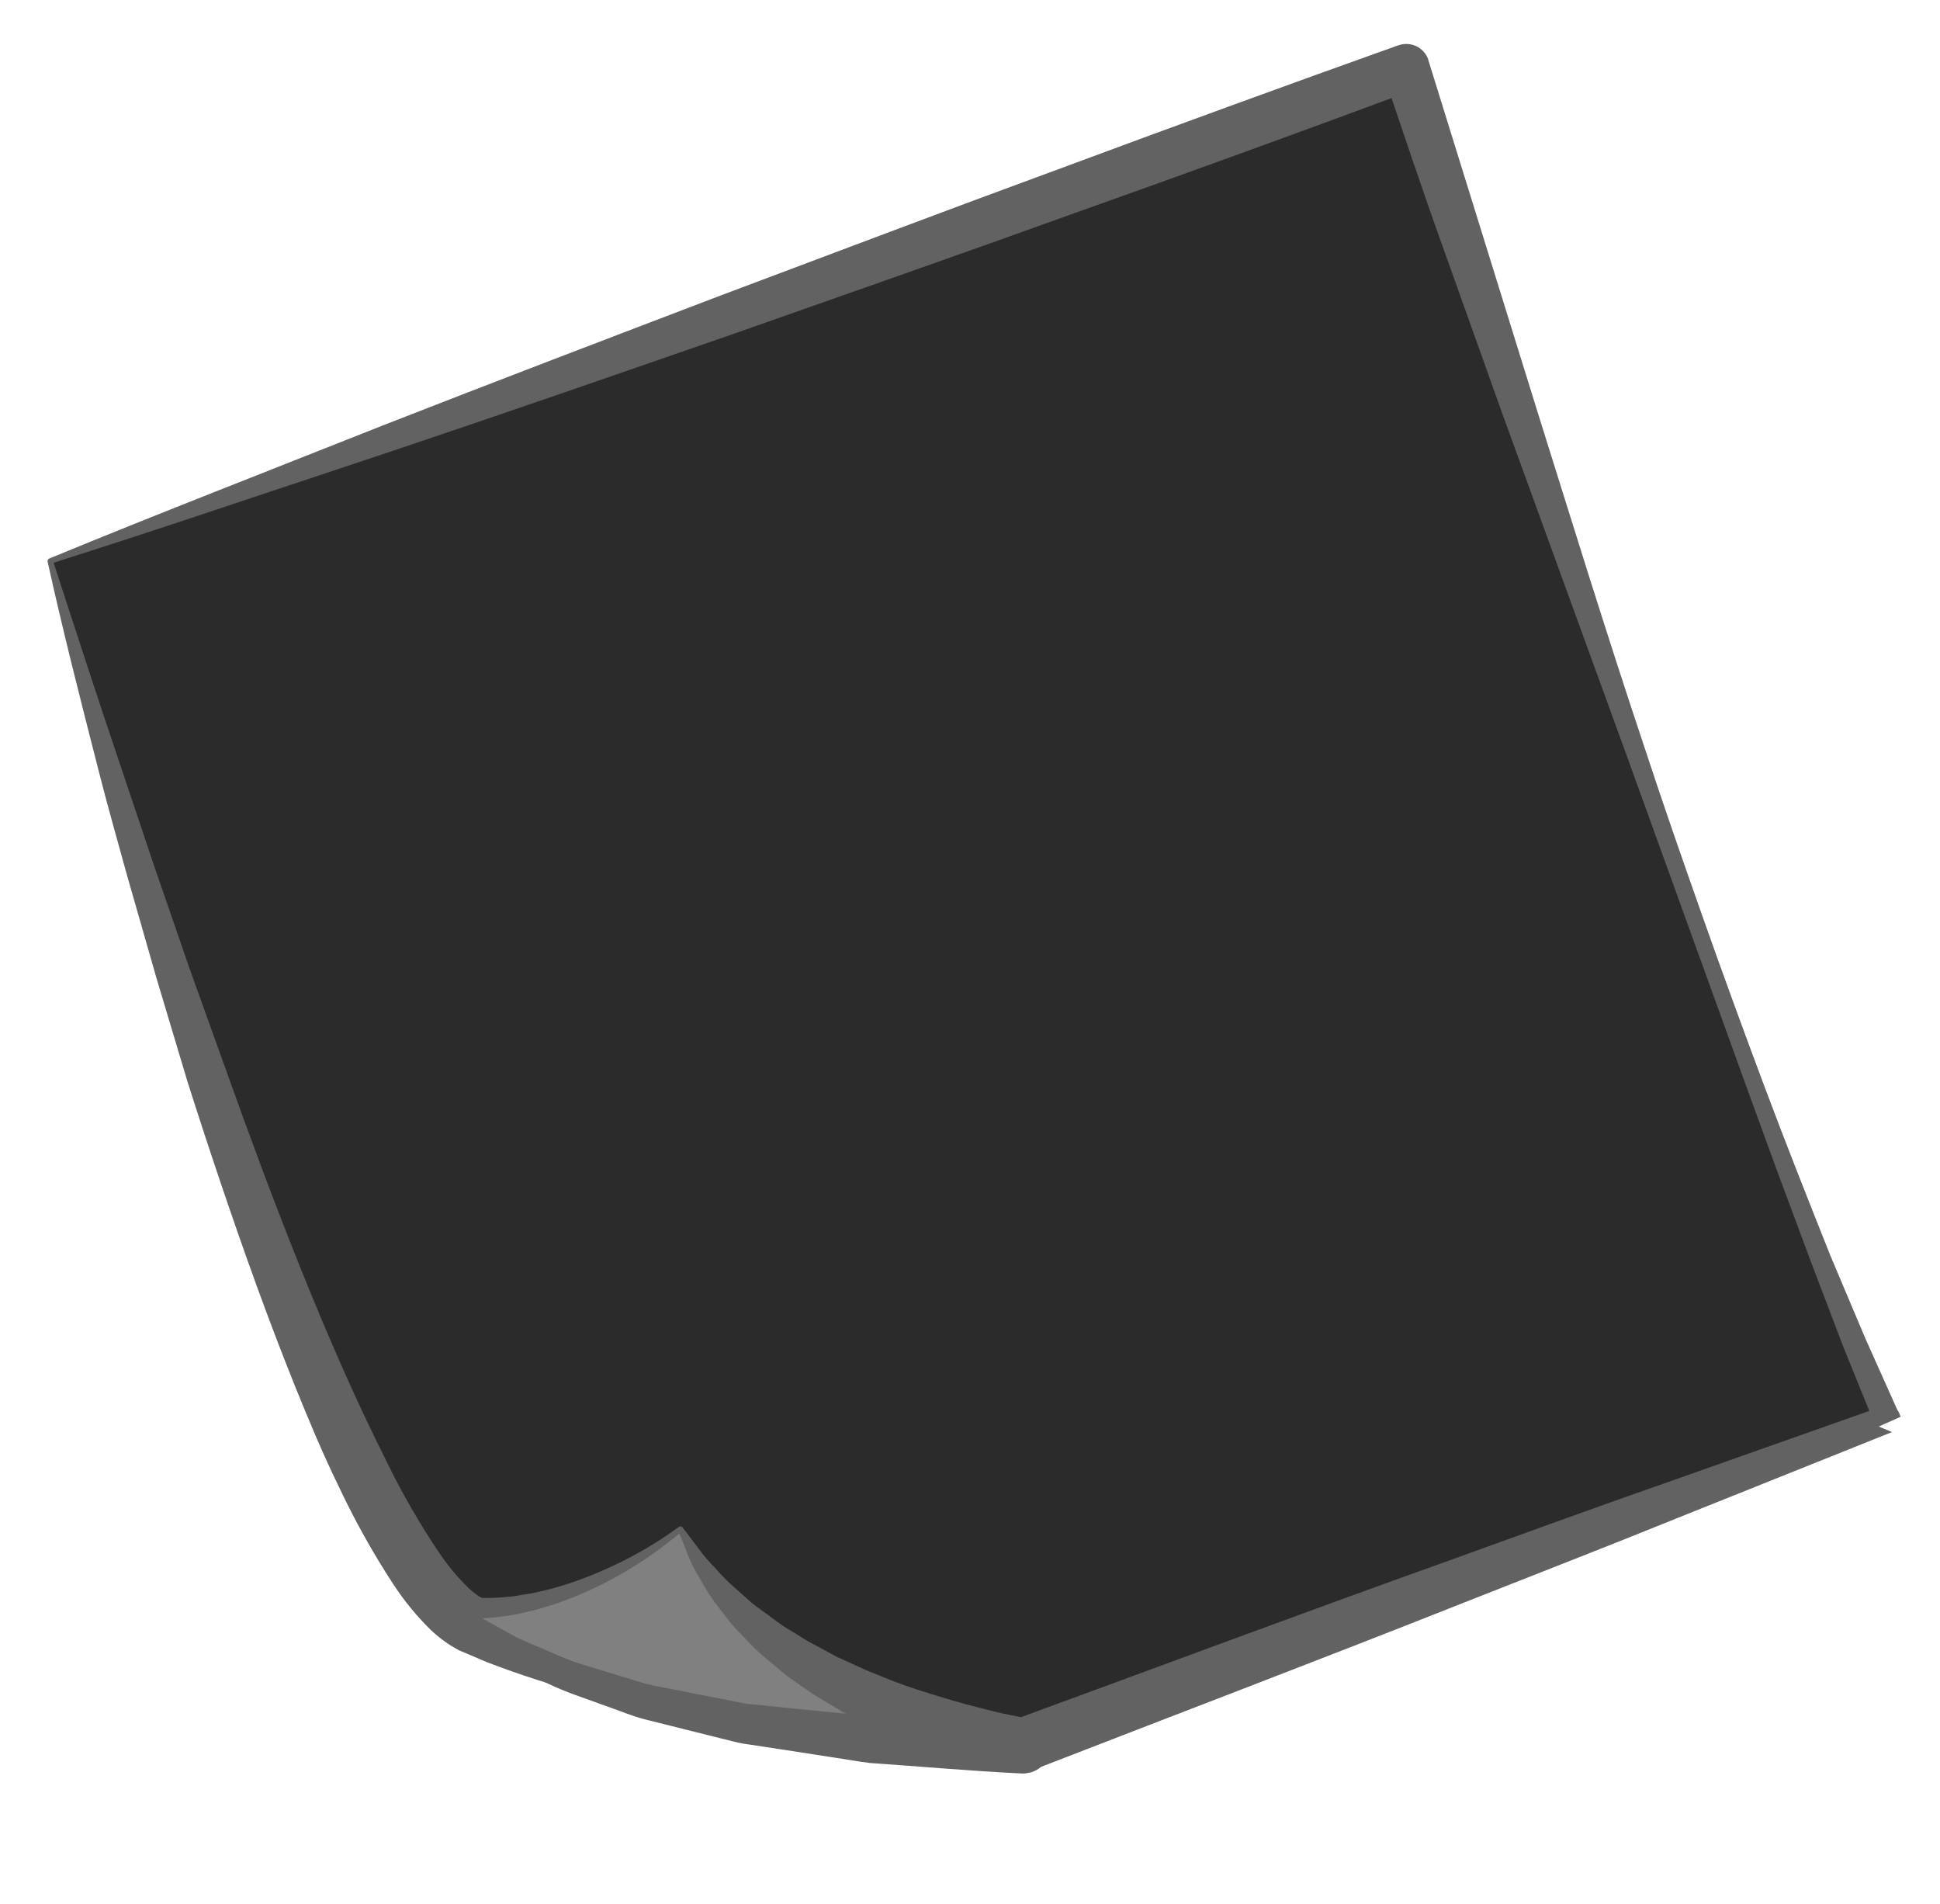
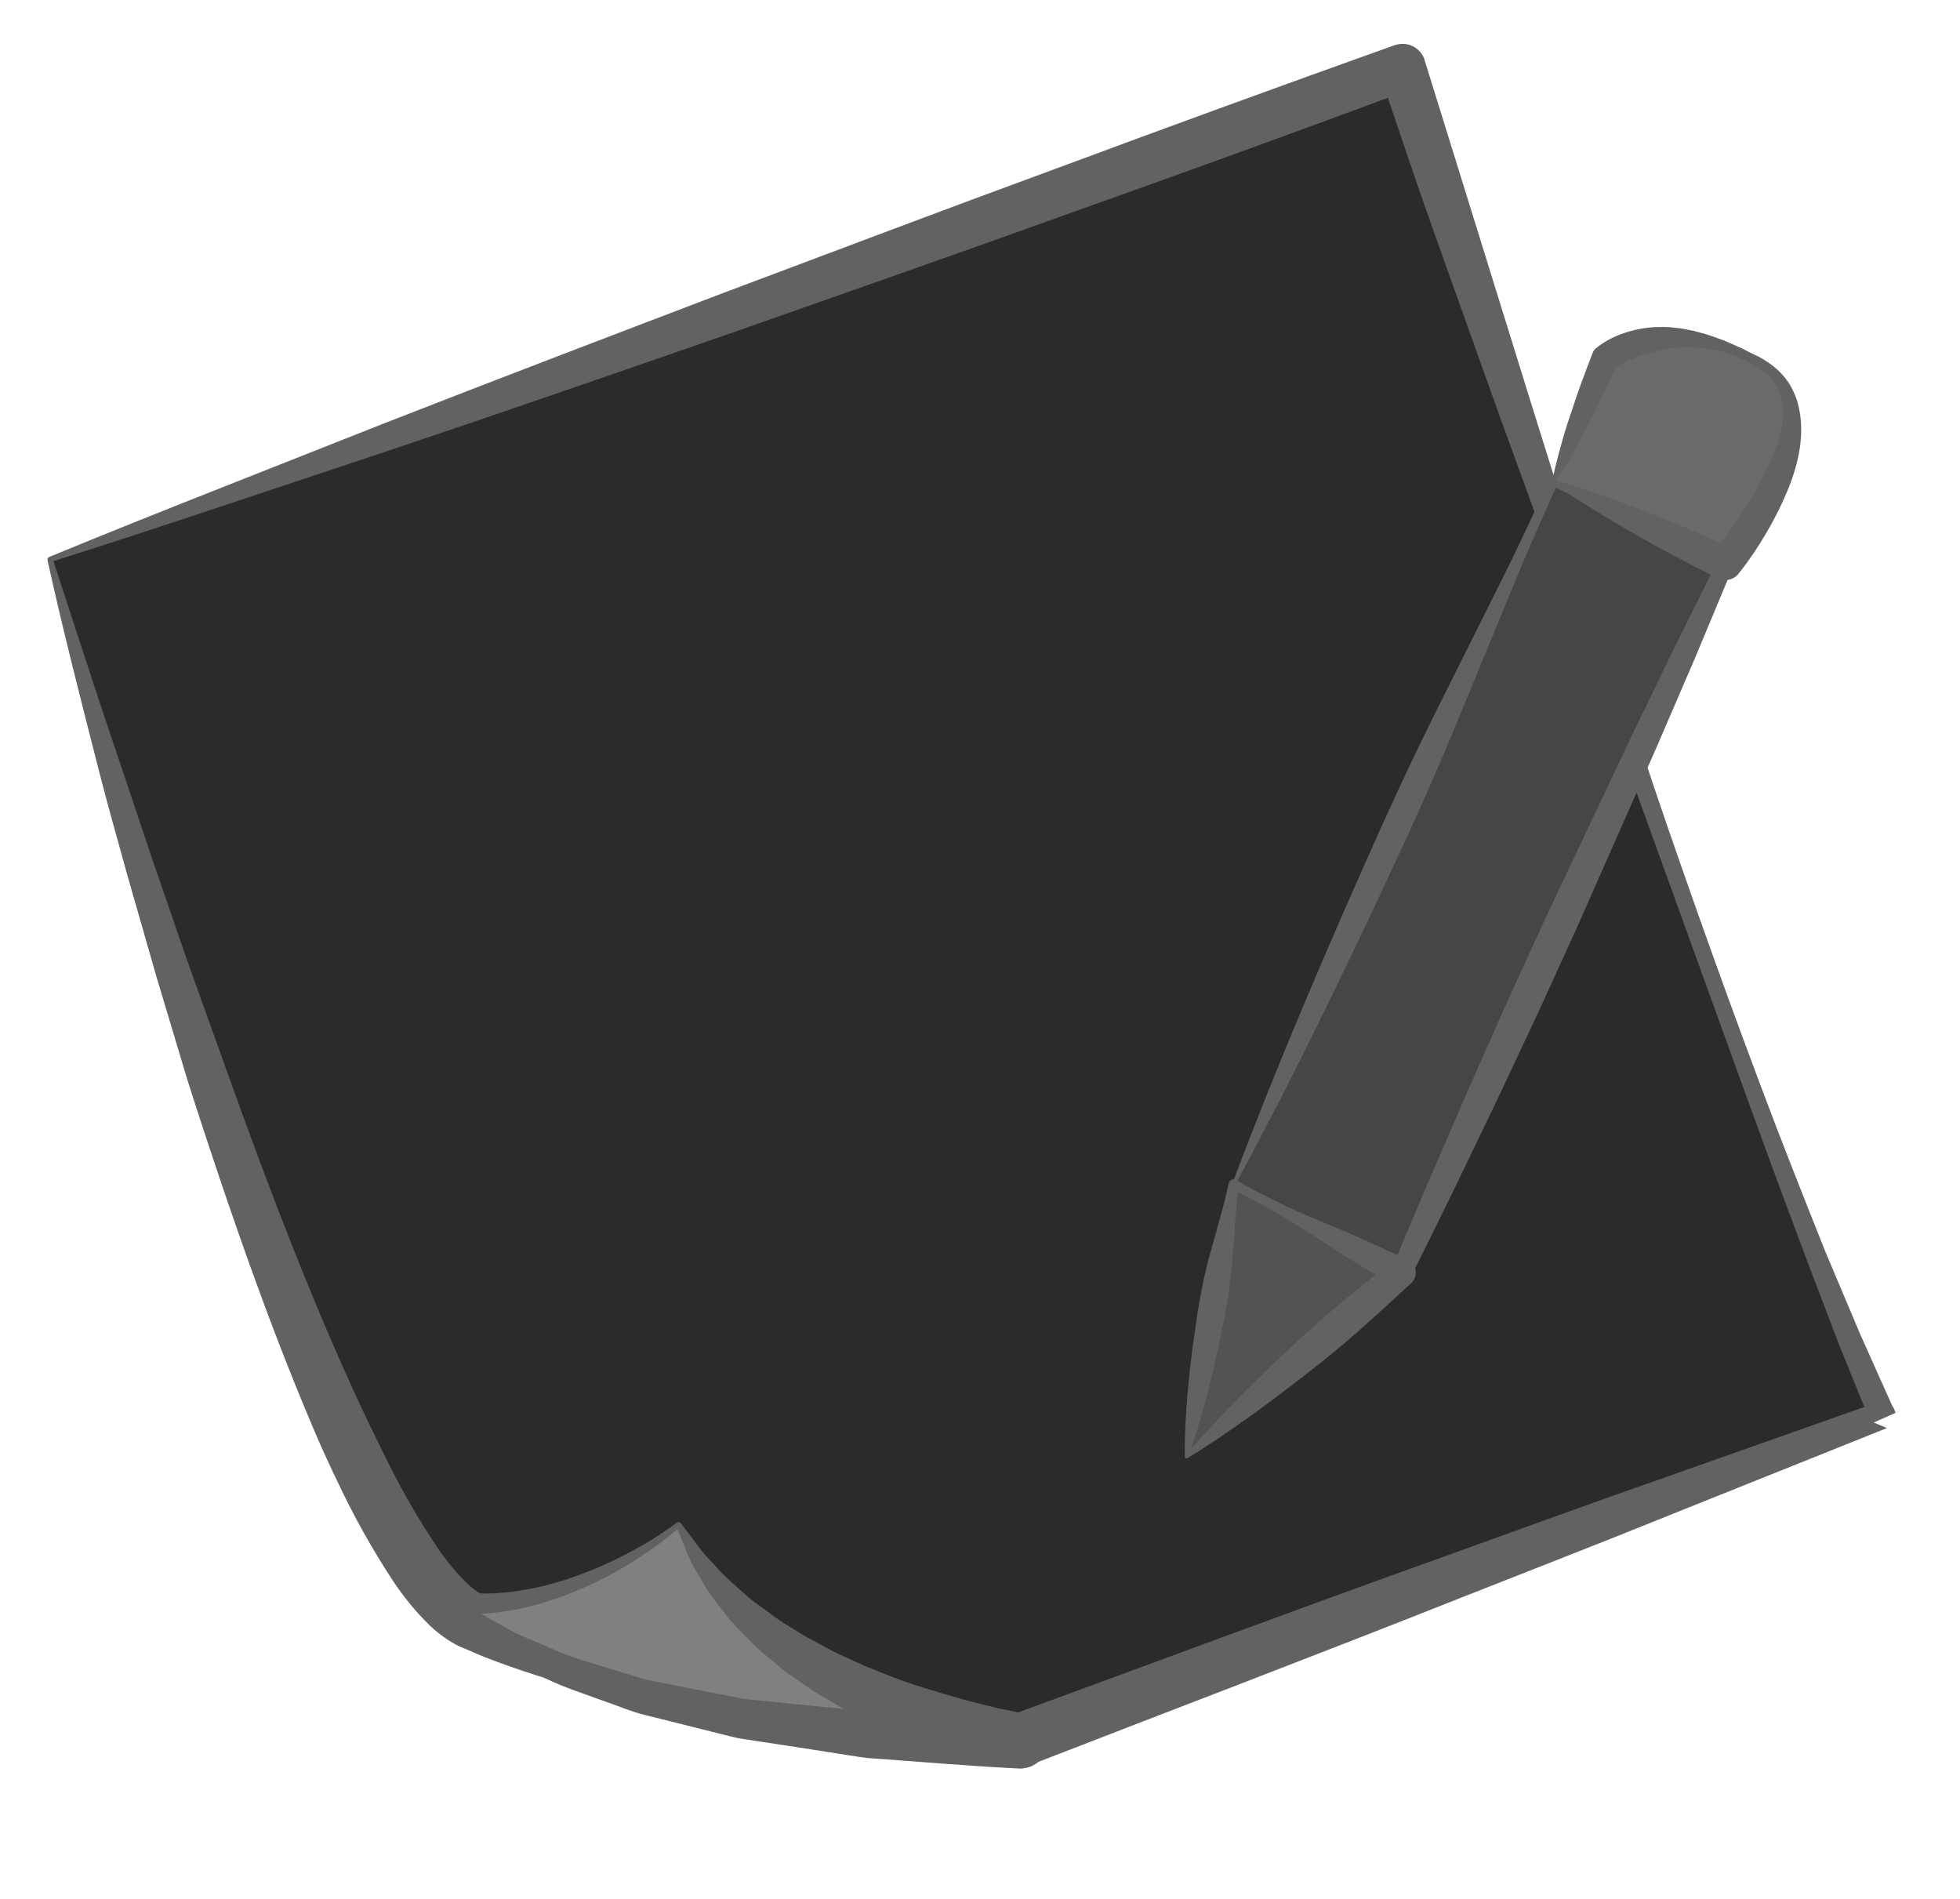
- <svg xmlns="http://www.w3.org/2000/svg" width="76.258" height="74.823" viewBox="0 0 76.258 74.823">
+ <svg xmlns="http://www.w3.org/2000/svg" width="77.249" height="74.823" viewBox="0 0 77.249 74.823">
  <defs>
    <clipPath id="clip-path">
      <path id="Path_291" data-name="Path 291" d="M0-91.395H66.092v64.323H0Z" transform="translate(0 91.395)" fill="none" />
    </clipPath>
+     <clipPath id="clip-path-2">
+       <path id="Path_298" data-name="Path 298" d="M0-101.483H31.023v40.721H0Z" transform="translate(0 101.483)" fill="none" />
+     </clipPath>
  </defs>
-   <g id="Group_296" data-name="Group 296" transform="matrix(0.985, -0.174, 0.174, 0.985, 0, 11.477)">
-     <g id="Group_295" data-name="Group 295" transform="translate(0 0)" clip-path="url(#clip-path)">
-       <g id="Group_291" data-name="Group 291" transform="translate(0.105 0.928)">
-         <path id="Path_287" data-name="Path 287" d="M0-4.134l55.845-9.824s5.543,40.168,9.37,55.583h0L29.5,48.335S14.483,43.724,9.038,39.9,0-4.134,0-4.134" transform="translate(0 13.958)" fill="#2b2b2b" />
+   <g id="Group_518" data-name="Group 518" transform="translate(-426.939 -617.076)">
+     <g id="Group_296" data-name="Group 296" transform="matrix(0.985, -0.174, 0.174, 0.985, 426.939, 628.554)">
+       <g id="Group_295" data-name="Group 295" transform="translate(0 0)" clip-path="url(#clip-path)">
+         <g id="Group_291" data-name="Group 291" transform="translate(0.105 0.928)">
+           <path id="Path_287" data-name="Path 287" d="M0-4.134l55.845-9.824s5.543,40.168,9.37,55.583h0L29.5,48.335S14.483,43.724,9.038,39.9,0-4.134,0-4.134" transform="translate(0 13.958)" fill="#2b2b2b" />
+         </g>
+         <g id="Group_292" data-name="Group 292" transform="translate(0 0)">
+           <path id="Path_288" data-name="Path 288" d="M-.095-4.562C.3-1.807.675.948,1.1,3.7l.627,4.172.661,4.164L3.1,16.185q.349,2.077.733,4.144c.514,2.756,1.075,5.5,1.743,8.208.329,1.353.7,2.693,1.092,4.014a29.609,29.609,0,0,0,1.389,3.82,8.723,8.723,0,0,0,.928,1.61,3.063,3.063,0,0,0,.229.264.575.575,0,0,0,.123.119l.1.082.052.042.025.02c.018.013-.1-.076-.044-.034l.013.008.836.529A39.218,39.218,0,0,0,13.95,40.9c1.248.589,2.534,1.123,3.822,1.649s2.6,1.016,3.907,1.506c2.615.975,5.27,1.9,7.92,2.752l-.5-.029c5.963-1.06,11.917-2.163,17.889-3.179,2.985-.513,5.965-1.047,8.956-1.531L64.9,40.578l.049-.008a.5.5,0,0,1,.573.407l.019.11,0,.013c.225-.048-1.943.5-1.027.258l0-.027-.01-.054-.045-.22-.093-.434-.187-.869-.371-1.738-.666-3.484L62.5,31.043l-.618-3.489-2.427-13.96L57-.361,55.815-7.347c-.4-2.33-.745-4.663-1.1-7l1.077.785q-6.972,1.275-13.963,2.448c-4.656.807-9.32,1.563-13.982,2.334-4.666.748-9.333,1.5-14.005,2.2L6.826-5.543c-2.3.341-4.611.673-6.92.98m-.137-.193c2.309-.507,4.623-.989,6.939-1.462l6.947-1.42c4.634-.929,9.275-1.82,13.917-2.709,4.645-.866,9.288-1.748,13.939-2.578q6.973-1.276,13.96-2.463l.017,0a.916.916,0,0,1,1.055.75c0,.011,0,.027,0,.037L58.324-.559c.606,4.68,1.191,9.365,1.888,14.032.334,2.336.713,4.665,1.1,6.993s.8,4.651,1.23,6.969.906,4.629,1.384,6.937l.787,3.445.429,1.711.215.854.107.428c.02.07.033.144.057.212l.018.053.008.026c.92-.223-1.248.32-1.027.257l0-.013-.035-.106.623.4L56.208,43.5c-2.962.633-5.934,1.218-8.9,1.825-5.934,1.22-11.883,2.353-17.824,3.53a1.013,1.013,0,0,1-.489-.023l-.016-.006c-2.722-.83-5.4-1.721-8.07-2.673q-2-.722-3.978-1.519C15.613,44.1,14.3,43.557,13,42.947a36.2,36.2,0,0,1-3.854-2.02l-.94-.612-.015-.01-.071-.053-.025-.021-.051-.042-.1-.084a3.176,3.176,0,0,1-.259-.243,4.985,4.985,0,0,1-.46-.533,10.743,10.743,0,0,1-1.156-2.052,31.442,31.442,0,0,1-1.436-4.13c-.4-1.382-.707-2.774-1.005-4.164-.588-2.782-1.063-5.573-1.489-8.367q-.319-2.094-.6-4.194l-.491-4.205L.608,8.008C.476,6.6.33,5.2.227,3.8.015.985-.2-1.824-.319-4.642a.11.11,0,0,1,.087-.113" transform="translate(0.319 15.402)" fill="#626262" />
+         </g>
+         <g id="Group_293" data-name="Group 293" transform="translate(8.349 52.514)">
+           <path id="Path_289" data-name="Path 289" d="M-4.013,0s-4.965,2.859-9.534,1.405c0,0,3.944,6.2,21.259,9.3,0,0-9.676-3.237-11.725-10.707" transform="translate(13.547)" fill="gray" />
+         </g>
+         <g id="Group_294" data-name="Group 294" transform="translate(7.904 52.411)">
+           <path id="Path_290" data-name="Path 290" d="M-4.243-.032l.467.912a6.054,6.054,0,0,0,.512.866,7.209,7.209,0,0,0,.562.822l.615.776c.213.249.459.476.679.716A7.135,7.135,0,0,0-.7,4.743c.25.215.476.448.746.64l.769.611.811.56c.265.191.555.353.828.533.552.354,1.13.674,1.715.973s1.173.6,1.774.864c.3.142.6.267.9.4l.883.348.1.04a1.087,1.087,0,0,1-.64,2.071c-1.948-.443-3.878-.966-5.809-1.446C.9,10.19.431,10.013-.044,9.857l-1.42-.485-1.418-.479c-.235-.083-.474-.153-.707-.247l-.688-.306L-7.019,7.115c-.457-.2-.88-.487-1.32-.727l-1.308-.75A11.031,11.031,0,0,1-10.9,4.791c-.407-.3-.822-.586-1.218-.9l-1.123-1.036c-.187-.173-.345-.386-.517-.578a5.008,5.008,0,0,1-.5-.638.442.442,0,0,1,.132-.611A.441.441,0,0,1-13.77.973l.026.007a9.665,9.665,0,0,0,1.134.3,8.483,8.483,0,0,0,1.174.159c.2.026.4.011.6.02a5.333,5.333,0,0,0,.6-.009,11.713,11.713,0,0,0,1.2-.112A16.344,16.344,0,0,0-6.67.8,15.345,15.345,0,0,0-4.4-.1a.109.109,0,0,1,.145.049Zm-.177.188a15.851,15.851,0,0,1-2.12,1.018,15.438,15.438,0,0,1-2.4.721,12.179,12.179,0,0,1-1.248.2,6.161,6.161,0,0,1-.634.052c-.212.006-.424.033-.638.02a9.214,9.214,0,0,1-1.281-.09,10.361,10.361,0,0,1-1.272-.251l.509-.661a4.341,4.341,0,0,0,.448.494c.169.163.315.341.5.491l1.106.9c.389.277.8.528,1.2.793a10.2,10.2,0,0,0,1.23.744l1.289.655c.435.208.845.459,1.3.633l2.706,1.045.675.261c.229.08.467.135.7.2l1.4.4,1.4.39c.467.125.929.27,1.4.379,1.914.361,3.83.681,5.727,1.079l-.539,2.111c-.379-.127-.7-.251-1.035-.393s-.658-.284-.979-.44q-.965-.463-1.882-1.018c-.608-.374-1.2-.766-1.776-1.2C1.079,8.474.78,8.28.516,8.034L-.3,7.329l-.764-.758c-.26-.246-.474-.543-.709-.811a8.246,8.246,0,0,1-.659-.852c-.2-.3-.41-.589-.593-.9l-.5-.949a8.424,8.424,0,0,1-.4-.991,5.359,5.359,0,0,1-.31-1.014Z" transform="translate(14.323 0.107)" fill="#626262" />
+         </g>
      </g>
-       <g id="Group_292" data-name="Group 292" transform="translate(0 0)">
-         <path id="Path_288" data-name="Path 288" d="M-.095-4.562C.3-1.807.675.948,1.1,3.7l.627,4.172.661,4.164L3.1,16.185q.349,2.077.733,4.144c.514,2.756,1.075,5.5,1.743,8.208.329,1.353.7,2.693,1.092,4.014a29.609,29.609,0,0,0,1.389,3.82,8.723,8.723,0,0,0,.928,1.61,3.063,3.063,0,0,0,.229.264.575.575,0,0,0,.123.119l.1.082.052.042.025.02c.018.013-.1-.076-.044-.034l.013.008.836.529A39.218,39.218,0,0,0,13.95,40.9c1.248.589,2.534,1.123,3.822,1.649s2.6,1.016,3.907,1.506c2.615.975,5.27,1.9,7.92,2.752l-.5-.029c5.963-1.06,11.917-2.163,17.889-3.179,2.985-.513,5.965-1.047,8.956-1.531L64.9,40.578l.049-.008a.5.5,0,0,1,.573.407l.019.11,0,.013c.225-.048-1.943.5-1.027.258l0-.027-.01-.054-.045-.22-.093-.434-.187-.869-.371-1.738-.666-3.484L62.5,31.043l-.618-3.489-2.427-13.96L57-.361,55.815-7.347c-.4-2.33-.745-4.663-1.1-7l1.077.785q-6.972,1.275-13.963,2.448c-4.656.807-9.32,1.563-13.982,2.334-4.666.748-9.333,1.5-14.005,2.2L6.826-5.543c-2.3.341-4.611.673-6.92.98m-.137-.193c2.309-.507,4.623-.989,6.939-1.462l6.947-1.42c4.634-.929,9.275-1.82,13.917-2.709,4.645-.866,9.288-1.748,13.939-2.578q6.973-1.276,13.96-2.463l.017,0a.916.916,0,0,1,1.055.75c0,.011,0,.027,0,.037L58.324-.559c.606,4.68,1.191,9.365,1.888,14.032.334,2.336.713,4.665,1.1,6.993s.8,4.651,1.23,6.969.906,4.629,1.384,6.937l.787,3.445.429,1.711.215.854.107.428c.02.07.033.144.057.212l.018.053.008.026c.92-.223-1.248.32-1.027.257l0-.013-.035-.106.623.4L56.208,43.5c-2.962.633-5.934,1.218-8.9,1.825-5.934,1.22-11.883,2.353-17.824,3.53a1.013,1.013,0,0,1-.489-.023l-.016-.006c-2.722-.83-5.4-1.721-8.07-2.673q-2-.722-3.978-1.519C15.613,44.1,14.3,43.557,13,42.947a36.2,36.2,0,0,1-3.854-2.02l-.94-.612-.015-.01-.071-.053-.025-.021-.051-.042-.1-.084a3.176,3.176,0,0,1-.259-.243,4.985,4.985,0,0,1-.46-.533,10.743,10.743,0,0,1-1.156-2.052,31.442,31.442,0,0,1-1.436-4.13c-.4-1.382-.707-2.774-1.005-4.164-.588-2.782-1.063-5.573-1.489-8.367q-.319-2.094-.6-4.194l-.491-4.205L.608,8.008C.476,6.6.33,5.2.227,3.8.015.985-.2-1.824-.319-4.642a.11.11,0,0,1,.087-.113" transform="translate(0.319 15.402)" fill="#626262" />
+     </g>
+     <g id="Group_304" data-name="Group 304" transform="matrix(0.985, -0.174, 0.174, 0.985, 466.566, 634.452)">
+       <g id="Group_297" data-name="Group 297" transform="translate(3.765 5.334)">
+         <path id="Path_292" data-name="Path 292" d="M0-37.424,17.229-62.505l6.106,4.362L5.889-32.844Z" transform="translate(0 62.505)" fill="#464646" />
      </g>
-       <g id="Group_293" data-name="Group 293" transform="translate(8.349 52.514)">
-         <path id="Path_289" data-name="Path 289" d="M-4.013,0s-4.965,2.859-9.534,1.405c0,0,3.944,6.2,21.259,9.3,0,0-9.676-3.237-11.725-10.707" transform="translate(13.547)" fill="gray" />
-       </g>
-       <g id="Group_294" data-name="Group 294" transform="translate(7.904 52.411)">
-         <path id="Path_290" data-name="Path 290" d="M-4.243-.032l.467.912a6.054,6.054,0,0,0,.512.866,7.209,7.209,0,0,0,.562.822l.615.776c.213.249.459.476.679.716A7.135,7.135,0,0,0-.7,4.743c.25.215.476.448.746.64l.769.611.811.56c.265.191.555.353.828.533.552.354,1.13.674,1.715.973s1.173.6,1.774.864c.3.142.6.267.9.4l.883.348.1.04a1.087,1.087,0,0,1-.64,2.071c-1.948-.443-3.878-.966-5.809-1.446C.9,10.19.431,10.013-.044,9.857l-1.42-.485-1.418-.479c-.235-.083-.474-.153-.707-.247l-.688-.306L-7.019,7.115c-.457-.2-.88-.487-1.32-.727l-1.308-.75A11.031,11.031,0,0,1-10.9,4.791c-.407-.3-.822-.586-1.218-.9l-1.123-1.036c-.187-.173-.345-.386-.517-.578a5.008,5.008,0,0,1-.5-.638.442.442,0,0,1,.132-.611A.441.441,0,0,1-13.77.973l.026.007a9.665,9.665,0,0,0,1.134.3,8.483,8.483,0,0,0,1.174.159c.2.026.4.011.6.02a5.333,5.333,0,0,0,.6-.009,11.713,11.713,0,0,0,1.2-.112A16.344,16.344,0,0,0-6.67.8,15.345,15.345,0,0,0-4.4-.1a.109.109,0,0,1,.145.049Zm-.177.188a15.851,15.851,0,0,1-2.12,1.018,15.438,15.438,0,0,1-2.4.721,12.179,12.179,0,0,1-1.248.2,6.161,6.161,0,0,1-.634.052c-.212.006-.424.033-.638.02a9.214,9.214,0,0,1-1.281-.09,10.361,10.361,0,0,1-1.272-.251l.509-.661a4.341,4.341,0,0,0,.448.494c.169.163.315.341.5.491l1.106.9c.389.277.8.528,1.2.793a10.2,10.2,0,0,0,1.23.744l1.289.655c.435.208.845.459,1.3.633l2.706,1.045.675.261c.229.08.467.135.7.2l1.4.4,1.4.39c.467.125.929.27,1.4.379,1.914.361,3.83.681,5.727,1.079l-.539,2.111c-.379-.127-.7-.251-1.035-.393s-.658-.284-.979-.44q-.965-.463-1.882-1.018c-.608-.374-1.2-.766-1.776-1.2C1.079,8.474.78,8.28.516,8.034L-.3,7.329l-.764-.758c-.26-.246-.474-.543-.709-.811a8.246,8.246,0,0,1-.659-.852c-.2-.3-.41-.589-.593-.9l-.5-.949a8.424,8.424,0,0,1-.4-.991,5.359,5.359,0,0,1-.31-1.014Z" transform="translate(14.323 0.107)" fill="#626262" />
+       <g id="Group_303" data-name="Group 303" clip-path="url(#clip-path-2)">
+         <g id="Group_298" data-name="Group 298" transform="translate(3.707 5.153)">
+           <path id="Path_293" data-name="Path 293" d="M-.216-37.673c1.017.685,2.013,1.4,3.02,2.1L5.836-33.4l-.583.09c.683-1.085,1.389-2.153,2.085-3.229l2.117-3.207L11.6-42.931l2.183-3.161,4.444-6.269,2.251-3.113,2.287-3.09.079.45L21.35-59.25c-.5-.377-.993-.761-1.5-1.132l-1.51-1.113-1.521-1.1.254-.045c-.713,1.049-1.42,2.1-2.109,3.166l-2.041,3.213c-.683,1.069-1.357,2.144-2.046,3.209s-1.4,2.112-2.12,3.158c-1.451,2.08-2.91,4.154-4.409,6.2-.746,1.026-1.5,2.043-2.267,3.057-.767.987-1.512,1.989-2.3,2.963m-.136-.021c.635-1.1,1.315-2.173,1.971-3.26.673-1.075,1.35-2.149,2.04-3.213,1.372-2.134,2.786-4.239,4.206-6.34.719-1.044,1.442-2.086,2.187-3.112s1.508-2.041,2.261-3.061l2.266-3.058c.747-1.025,1.475-2.064,2.2-3.1a.181.181,0,0,1,.252-.045h0l1.533,1.082,1.543,1.068c.515.356,1.038.7,1.556,1.049l1.559,1.045a.315.315,0,0,1,.09.432l-.012.018-2.075,3.235-2.11,3.211-4.28,6.381L12.658-42.2l-2.215,3.139L8.2-35.946c-.758,1.033-1.506,2.073-2.277,3.1l-.02.026a.39.39,0,0,1-.547.076l-.016-.013-2.857-2.4C1.541-35.979.59-36.781-.339-37.613a.065.065,0,0,1-.012-.081" transform="translate(0.36 62.921)" fill="#626262" />
+         </g>
+         <g id="Group_299" data-name="Group 299" transform="translate(0.057 30.415)">
+           <path id="Path_294" data-name="Path 294" d="M0-15.3,3.708-25.546,9.6-20.966Z" transform="translate(0 25.546)" fill="#535353" />
+         </g>
+         <g id="Group_300" data-name="Group 300" transform="translate(0 30.209)">
+           <path id="Path_295" data-name="Path 295" d="M-.04-15.525c.72-.608,1.469-1.166,2.226-1.711s1.528-1.066,2.3-1.577,1.565-1,2.369-1.469,1.623-.906,2.439-1.349L9.24-20.7c-.476-.4-.954-.8-1.417-1.216s-.916-.847-1.376-1.269-.921-.841-1.4-1.241c-.238-.2-.484-.39-.725-.586s-.494-.378-.748-.557l.312-.09q-.2.651-.371,1.315l-.333,1.329q-.172.661-.378,1.312c-.139.433-.295.86-.462,1.282s-.324.849-.505,1.266-.353.838-.544,1.252c-.092.208-.187.415-.289.62s-.195.412-.3.616c-.208.408-.42.814-.658,1.211Zm-.026.031C0-15.951.1-16.4.2-16.845c.049-.224.109-.443.163-.666s.113-.442.175-.661c.118-.44.248-.876.383-1.31s.279-.866.422-1.3.3-.859.465-1.281.354-.838.549-1.25l.594-1.234q.294-.618.557-1.248l.007-.018a.2.2,0,0,1,.254-.1.209.209,0,0,1,.051.032c.236.2.478.4.724.588s.494.378.746.559c.5.364,1.021.712,1.547,1.049s1.053.672,1.568,1.021,1.022.711,1.527,1.074a.551.551,0,0,1,.126.769.556.556,0,0,1-.148.141l-.037.024c-.782.5-1.565,1-2.359,1.486s-1.607.932-2.43,1.366-1.65.86-2.493,1.258S.9-15.759.021-15.421a.065.065,0,0,1-.084-.037.074.074,0,0,1,0-.035" transform="translate(0.066 25.929)" fill="#626262" />
+         </g>
+         <g id="Group_301" data-name="Group 301" transform="translate(20.994 0.497)">
+           <path id="Path_296" data-name="Path 296" d="M0-7.218l2.835-4.434s2.617-1.454,5.888,1.163S6.107-2.856,6.107-2.856Z" transform="translate(0 12.055)" fill="#6a6a6a" />
+         </g>
+         <g id="Group_302" data-name="Group 302" transform="translate(20.938 0)">
+           <path id="Path_297" data-name="Path 297" d="M-.226-7.933c.551.266,1.09.55,1.618.847q.823.461,1.626.952c.538.322,1.062.666,1.591,1s1.044.69,1.553,1.053l-.795.034c.215-.192.454-.408.675-.623S6.49-5.1,6.7-5.324a13.65,13.65,0,0,0,1.2-1.411c.185-.245.345-.5.508-.756a6.764,6.764,0,0,0,.415-.793,2.541,2.541,0,0,0,.191-1.7,2.084,2.084,0,0,0-.422-.76,3.864,3.864,0,0,0-.336-.32c-.125-.1-.252-.191-.381-.282a5.273,5.273,0,0,0-.817-.471,5.255,5.255,0,0,0-.88-.307,3.225,3.225,0,0,0-.451-.089,3.009,3.009,0,0,0-.451-.051,3.638,3.638,0,0,0-.448-.014,3.038,3.038,0,0,0-.44.021,5.133,5.133,0,0,0-.854.129,4.384,4.384,0,0,0-.766.242l.189-.178c-.247.362-.485.731-.746,1.085s-.512.715-.781,1.063S.894-9.221.614-8.879c-.27.321-.546.64-.84.946m-.146-.015c.161-.418.345-.82.534-1.221s.386-.795.6-1.181.418-.774.637-1.154.447-.756.672-1.133a.471.471,0,0,1,.185-.175l.005,0a3.527,3.527,0,0,1,1.067-.365,4.469,4.469,0,0,1,1.068-.061,3.948,3.948,0,0,1,.525.067,3.192,3.192,0,0,1,.511.12,3.54,3.54,0,0,1,.492.166,3.944,3.944,0,0,1,.469.2c.312.136.6.319.886.481.142.086.274.189.414.278a4.465,4.465,0,0,1,.4.284c.131.1.264.2.4.291a4.138,4.138,0,0,1,.374.335,2.909,2.909,0,0,1,.6.868A2.984,2.984,0,0,1,9.7-9.1a3.941,3.941,0,0,1-.1,1.059,5.343,5.343,0,0,1-.325.993,7.8,7.8,0,0,1-.475.91A13.227,13.227,0,0,1,7.613-4.507q-.324.383-.67.747c-.238.24-.467.468-.738.7a.646.646,0,0,1-.795.034C4.9-3.391,4.4-3.772,3.91-4.155s-.983-.776-1.463-1.18-.959-.809-1.428-1.229-.931-.849-1.375-1.3a.073.073,0,0,1-.017-.079Z" transform="translate(0.378 13.249)" fill="#626262" />
+         </g>
      </g>
    </g>
  </g>
</svg>
